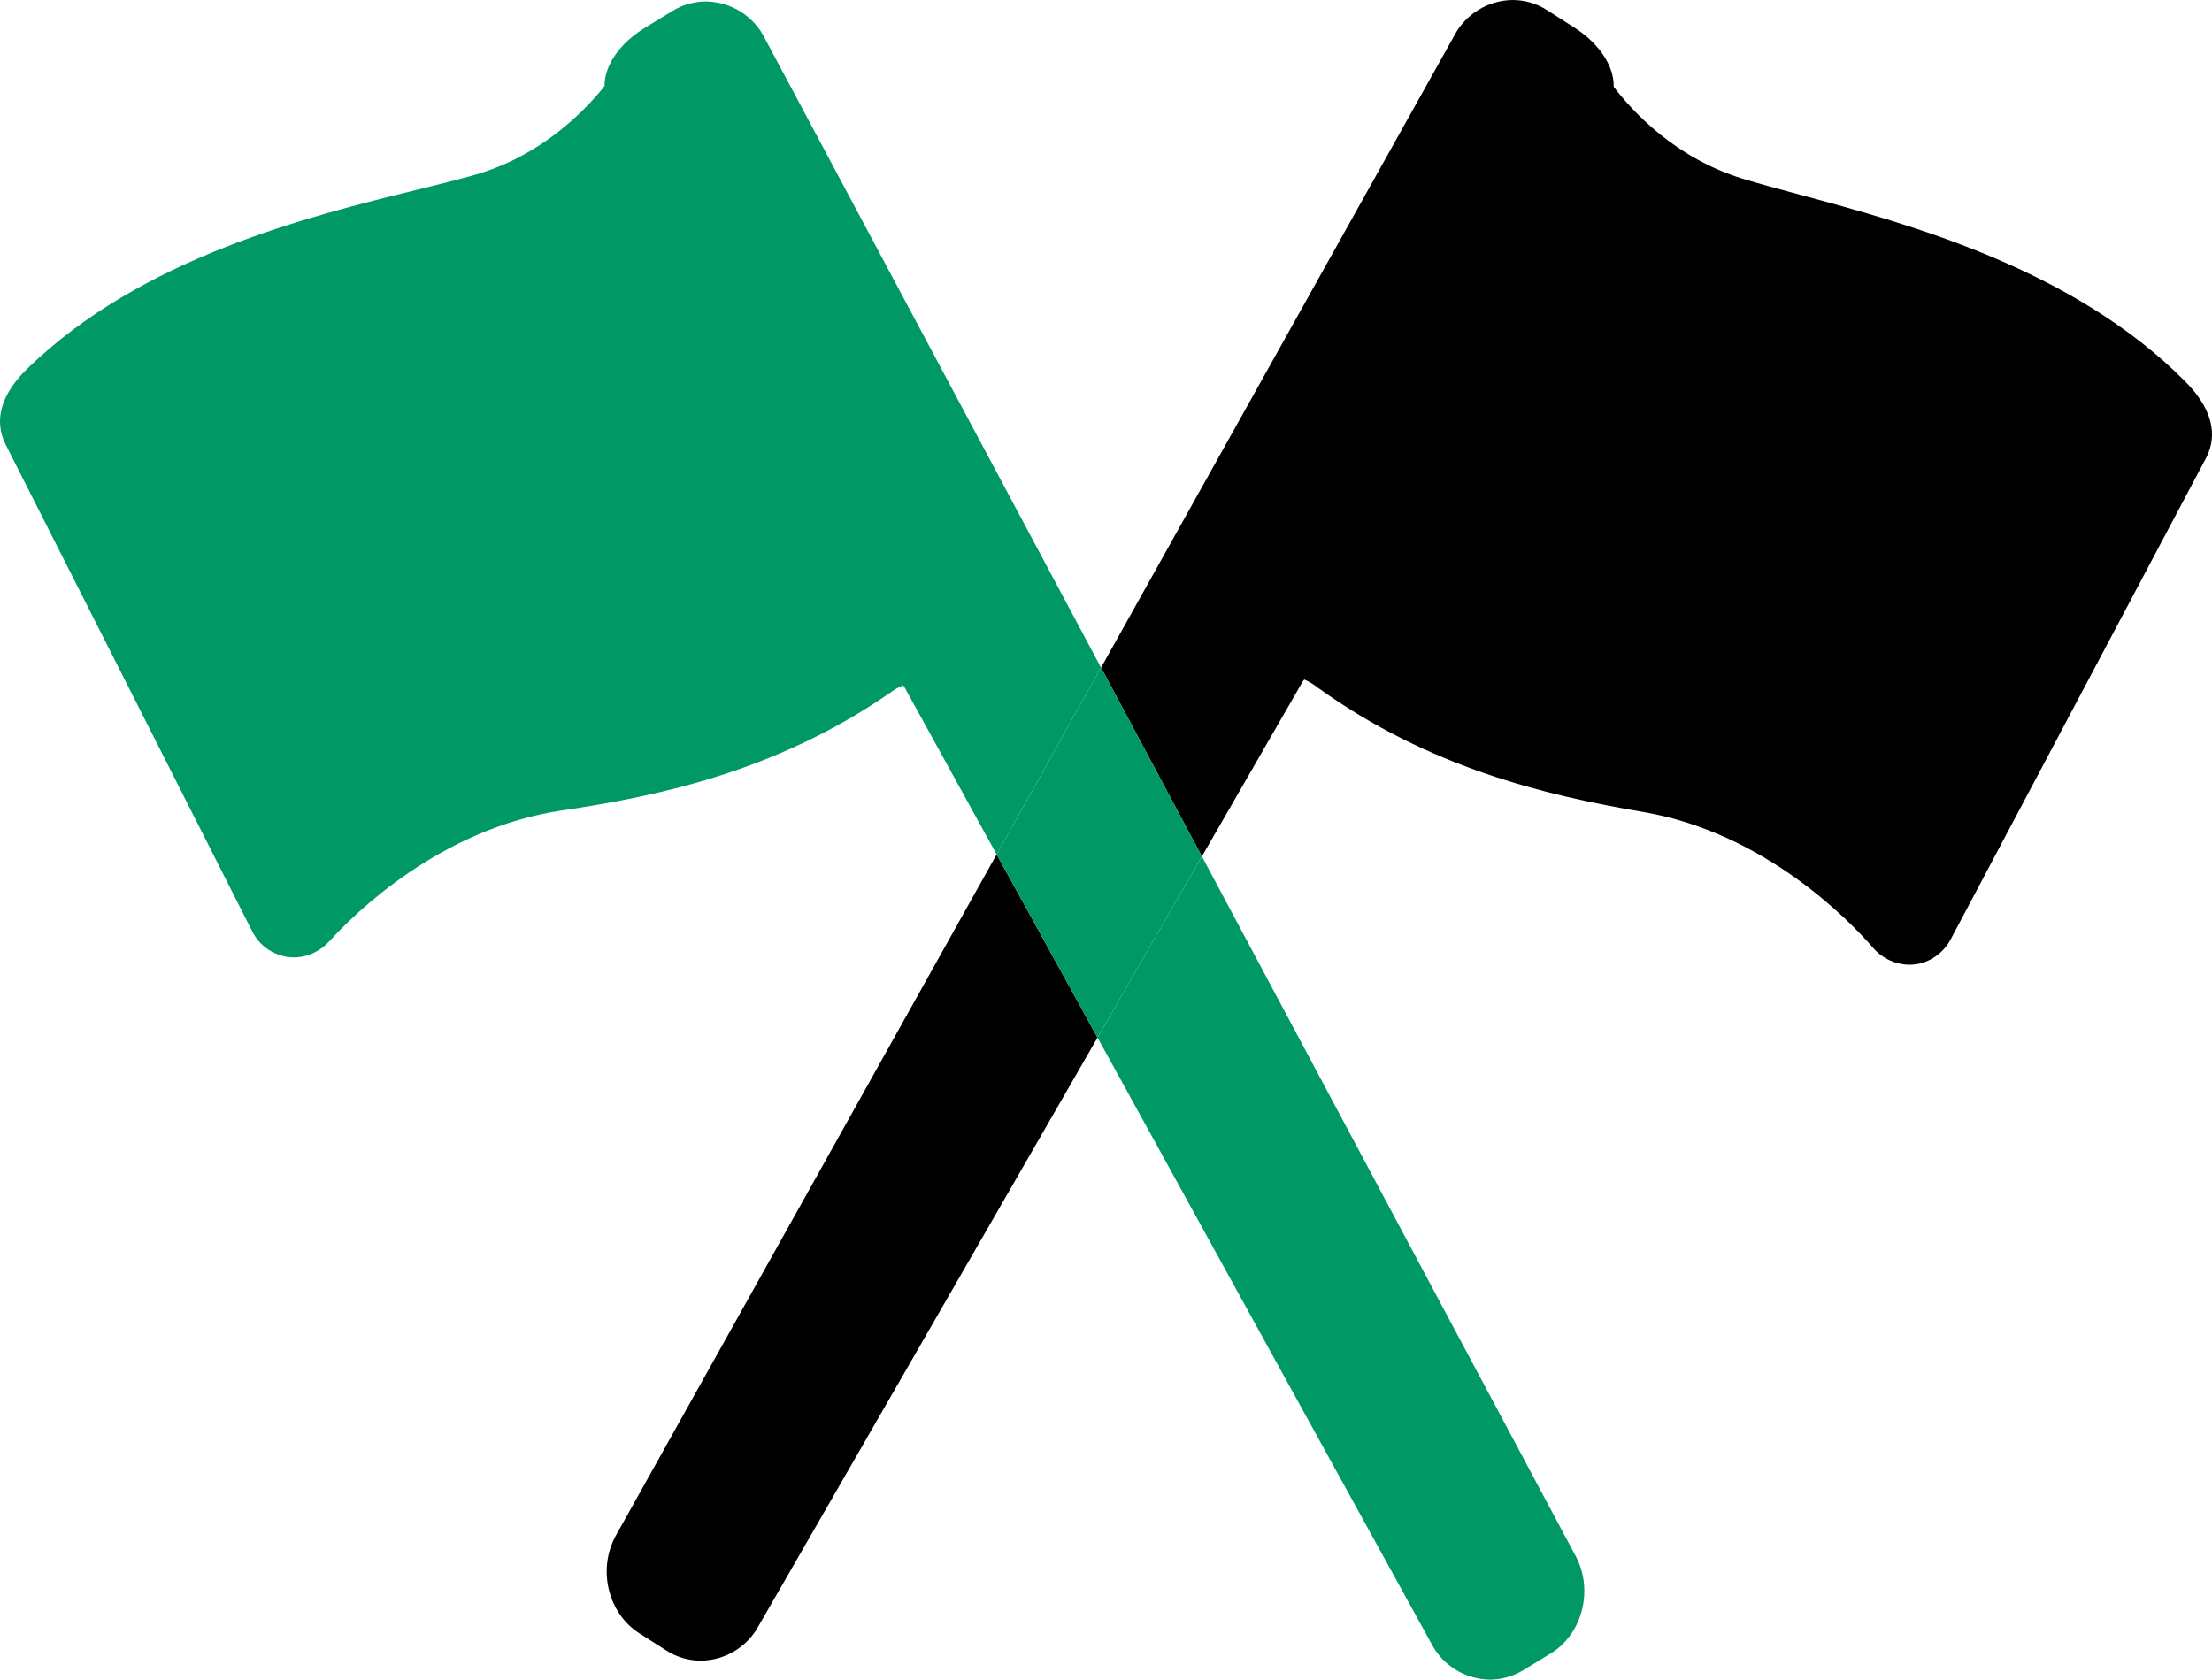
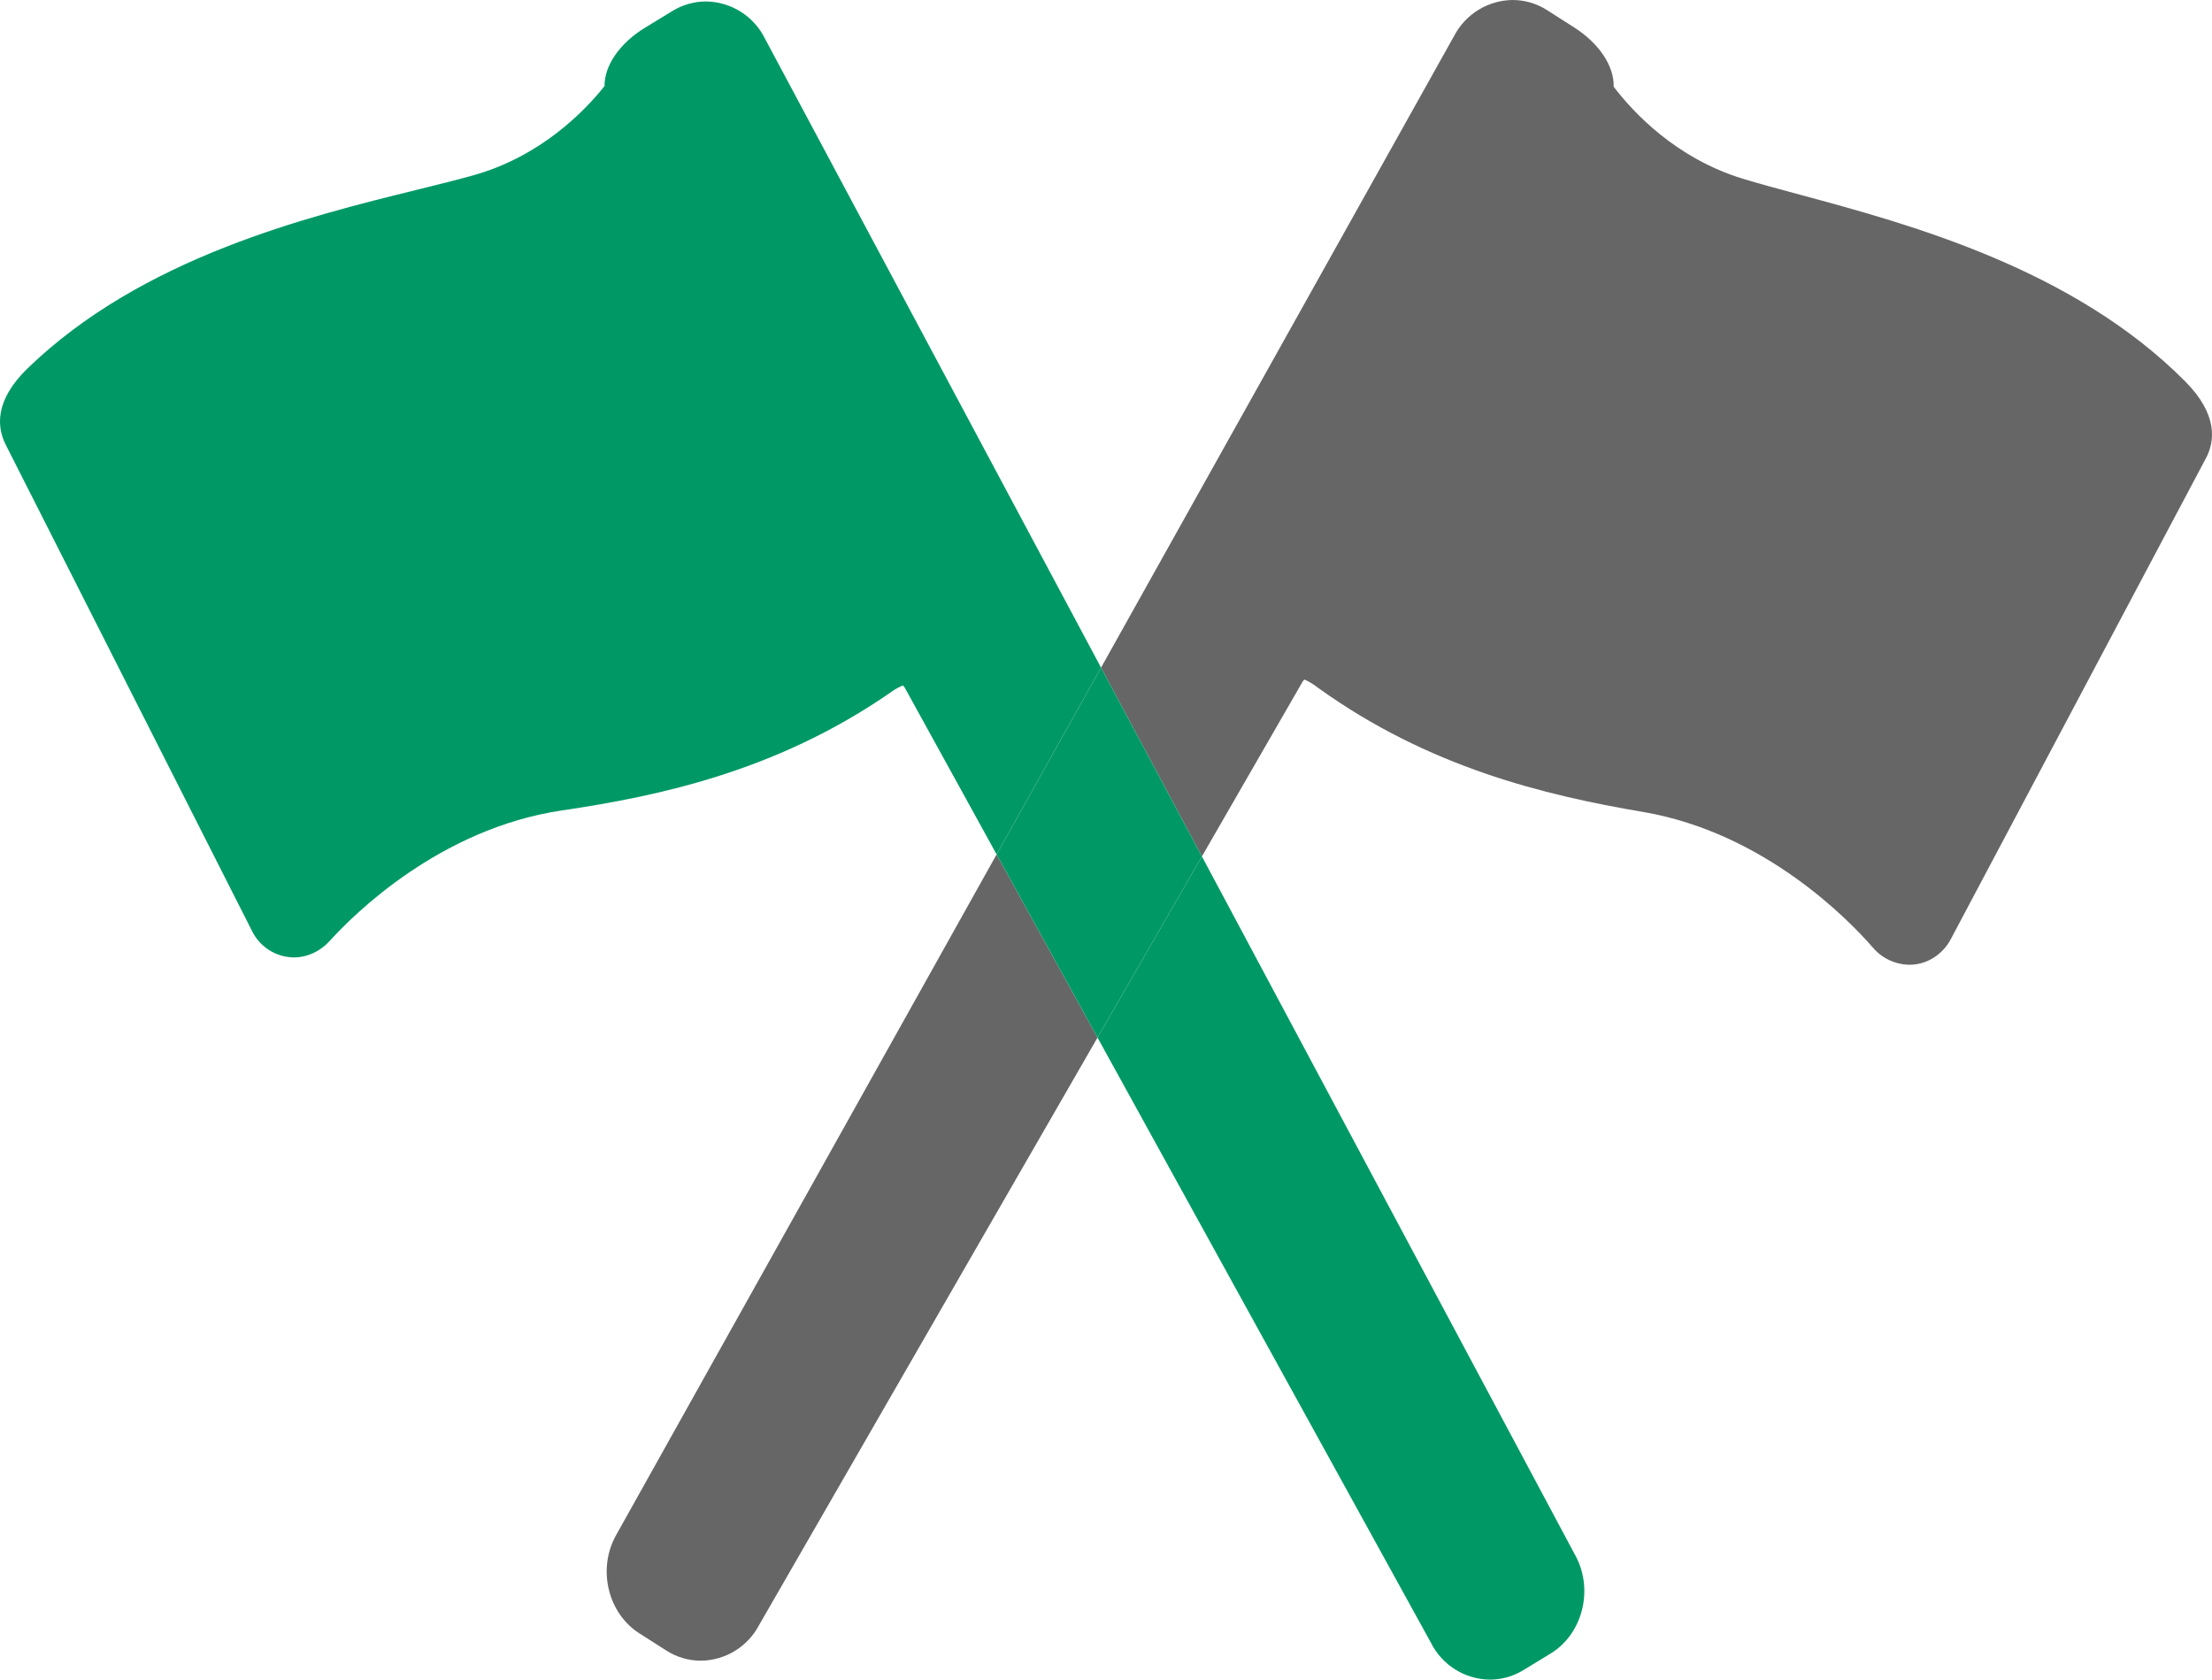
<svg xmlns="http://www.w3.org/2000/svg" width="470.651" height="357.43" viewBox="0 0 470.651 357.43">
-   <path d="M233.521,220.8l-71.97,124.95a14.192,14.192,0,0,1-12.44,7.65,13.632,13.632,0,0,1-7.33-2.16l-5.77-3.68c-6.59-4.21-8.88-13.43-5.1-20.55l.05-.1,81.09-145.09Z" />
+   <path d="M233.521,220.8l-71.97,124.95a14.192,14.192,0,0,1-12.44,7.65,13.632,13.632,0,0,1-7.33-2.16l-5.77-3.68c-6.59-4.21-8.88-13.43-5.1-20.55l.05-.1,81.09-145.09Z" fill="#666666" />
  <path d="M162.781,8.25l71.49,133.82-22.22,39.75L192.8,146.87a4.2,4.2,0,0,0-.66-1.01,11.735,11.735,0,0,0-2.76,1.57l-.28.19c-23.8,16.36-48.5,21.74-69.52,24.84-25.97,3.83-44.34,22.16-49.35,27.69a11.077,11.077,0,0,1-3.57,2.66,9.8,9.8,0,0,1-4.16.93,10.019,10.019,0,0,1-8.89-5.65L1.2,94.6c-1.81-3.58-2.47-9.29,4.66-16.2,24.32-23.58,59.5-32.26,82.79-38,4.47-1.11,8.7-2.15,12.21-3.14,14.29-4.05,23.56-13.65,27.77-18.95-.05-4.28,3.15-9.09,8.64-12.43l5.83-3.56a13.686,13.686,0,0,1,7.09-2.01A14.188,14.188,0,0,1,162.781,8.25Z" fill="#096" />
  <path d="M233.521,220.8l22.21-38.55,79.68,149.17c3.65,7.21,1.19,16.39-5.48,20.45l-5.84,3.56a13.614,13.614,0,0,1-7.08,2,14.2,14.2,0,0,1-12.58-7.91l-49.79-90.38Z" fill="#096" />
-   <path d="M469.361,97.51l-54.28,102.33a10.359,10.359,0,0,1-3.71,3.99,9.581,9.581,0,0,1-5.09,1.47,10.378,10.378,0,0,1-7.86-3.74c-4.91-5.64-22.95-24.38-48.85-28.78-20.96-3.56-45.55-9.48-69.04-26.35l-.28-.2a11.959,11.959,0,0,0-2.74-1.63,4.006,4.006,0,0,0-.66.98l-.08.15-21.04,36.52-21.46-40.18,75.11-134.4A14.222,14.222,0,0,1,321.841,0a13.546,13.546,0,0,1,7.33,2.16l5.77,3.68c5.42,3.46,8.53,8.33,8.4,12.61,4.11,5.4,13.21,15.21,27.43,19.57,3.5,1.07,7.71,2.2,12.16,3.4,23.18,6.25,58.19,15.7,82.07,39.8C472,88.29,471.231,93.98,469.361,97.51Z" />
+   <path d="M469.361,97.51l-54.28,102.33a10.359,10.359,0,0,1-3.71,3.99,9.581,9.581,0,0,1-5.09,1.47,10.378,10.378,0,0,1-7.86-3.74c-4.91-5.64-22.95-24.38-48.85-28.78-20.96-3.56-45.55-9.48-69.04-26.35l-.28-.2a11.959,11.959,0,0,0-2.74-1.63,4.006,4.006,0,0,0-.66.98l-.08.15-21.04,36.52-21.46-40.18,75.11-134.4A14.222,14.222,0,0,1,321.841,0a13.546,13.546,0,0,1,7.33,2.16l5.77,3.68c5.42,3.46,8.53,8.33,8.4,12.61,4.11,5.4,13.21,15.21,27.43,19.57,3.5,1.07,7.71,2.2,12.16,3.4,23.18,6.25,58.19,15.7,82.07,39.8C472,88.29,471.231,93.98,469.361,97.51Z" fill="#666666" />
  <polygon points="255.731 182.25 233.521 220.8 212.051 181.82 234.271 142.07 255.731 182.25" fill="#096" />
</svg>
